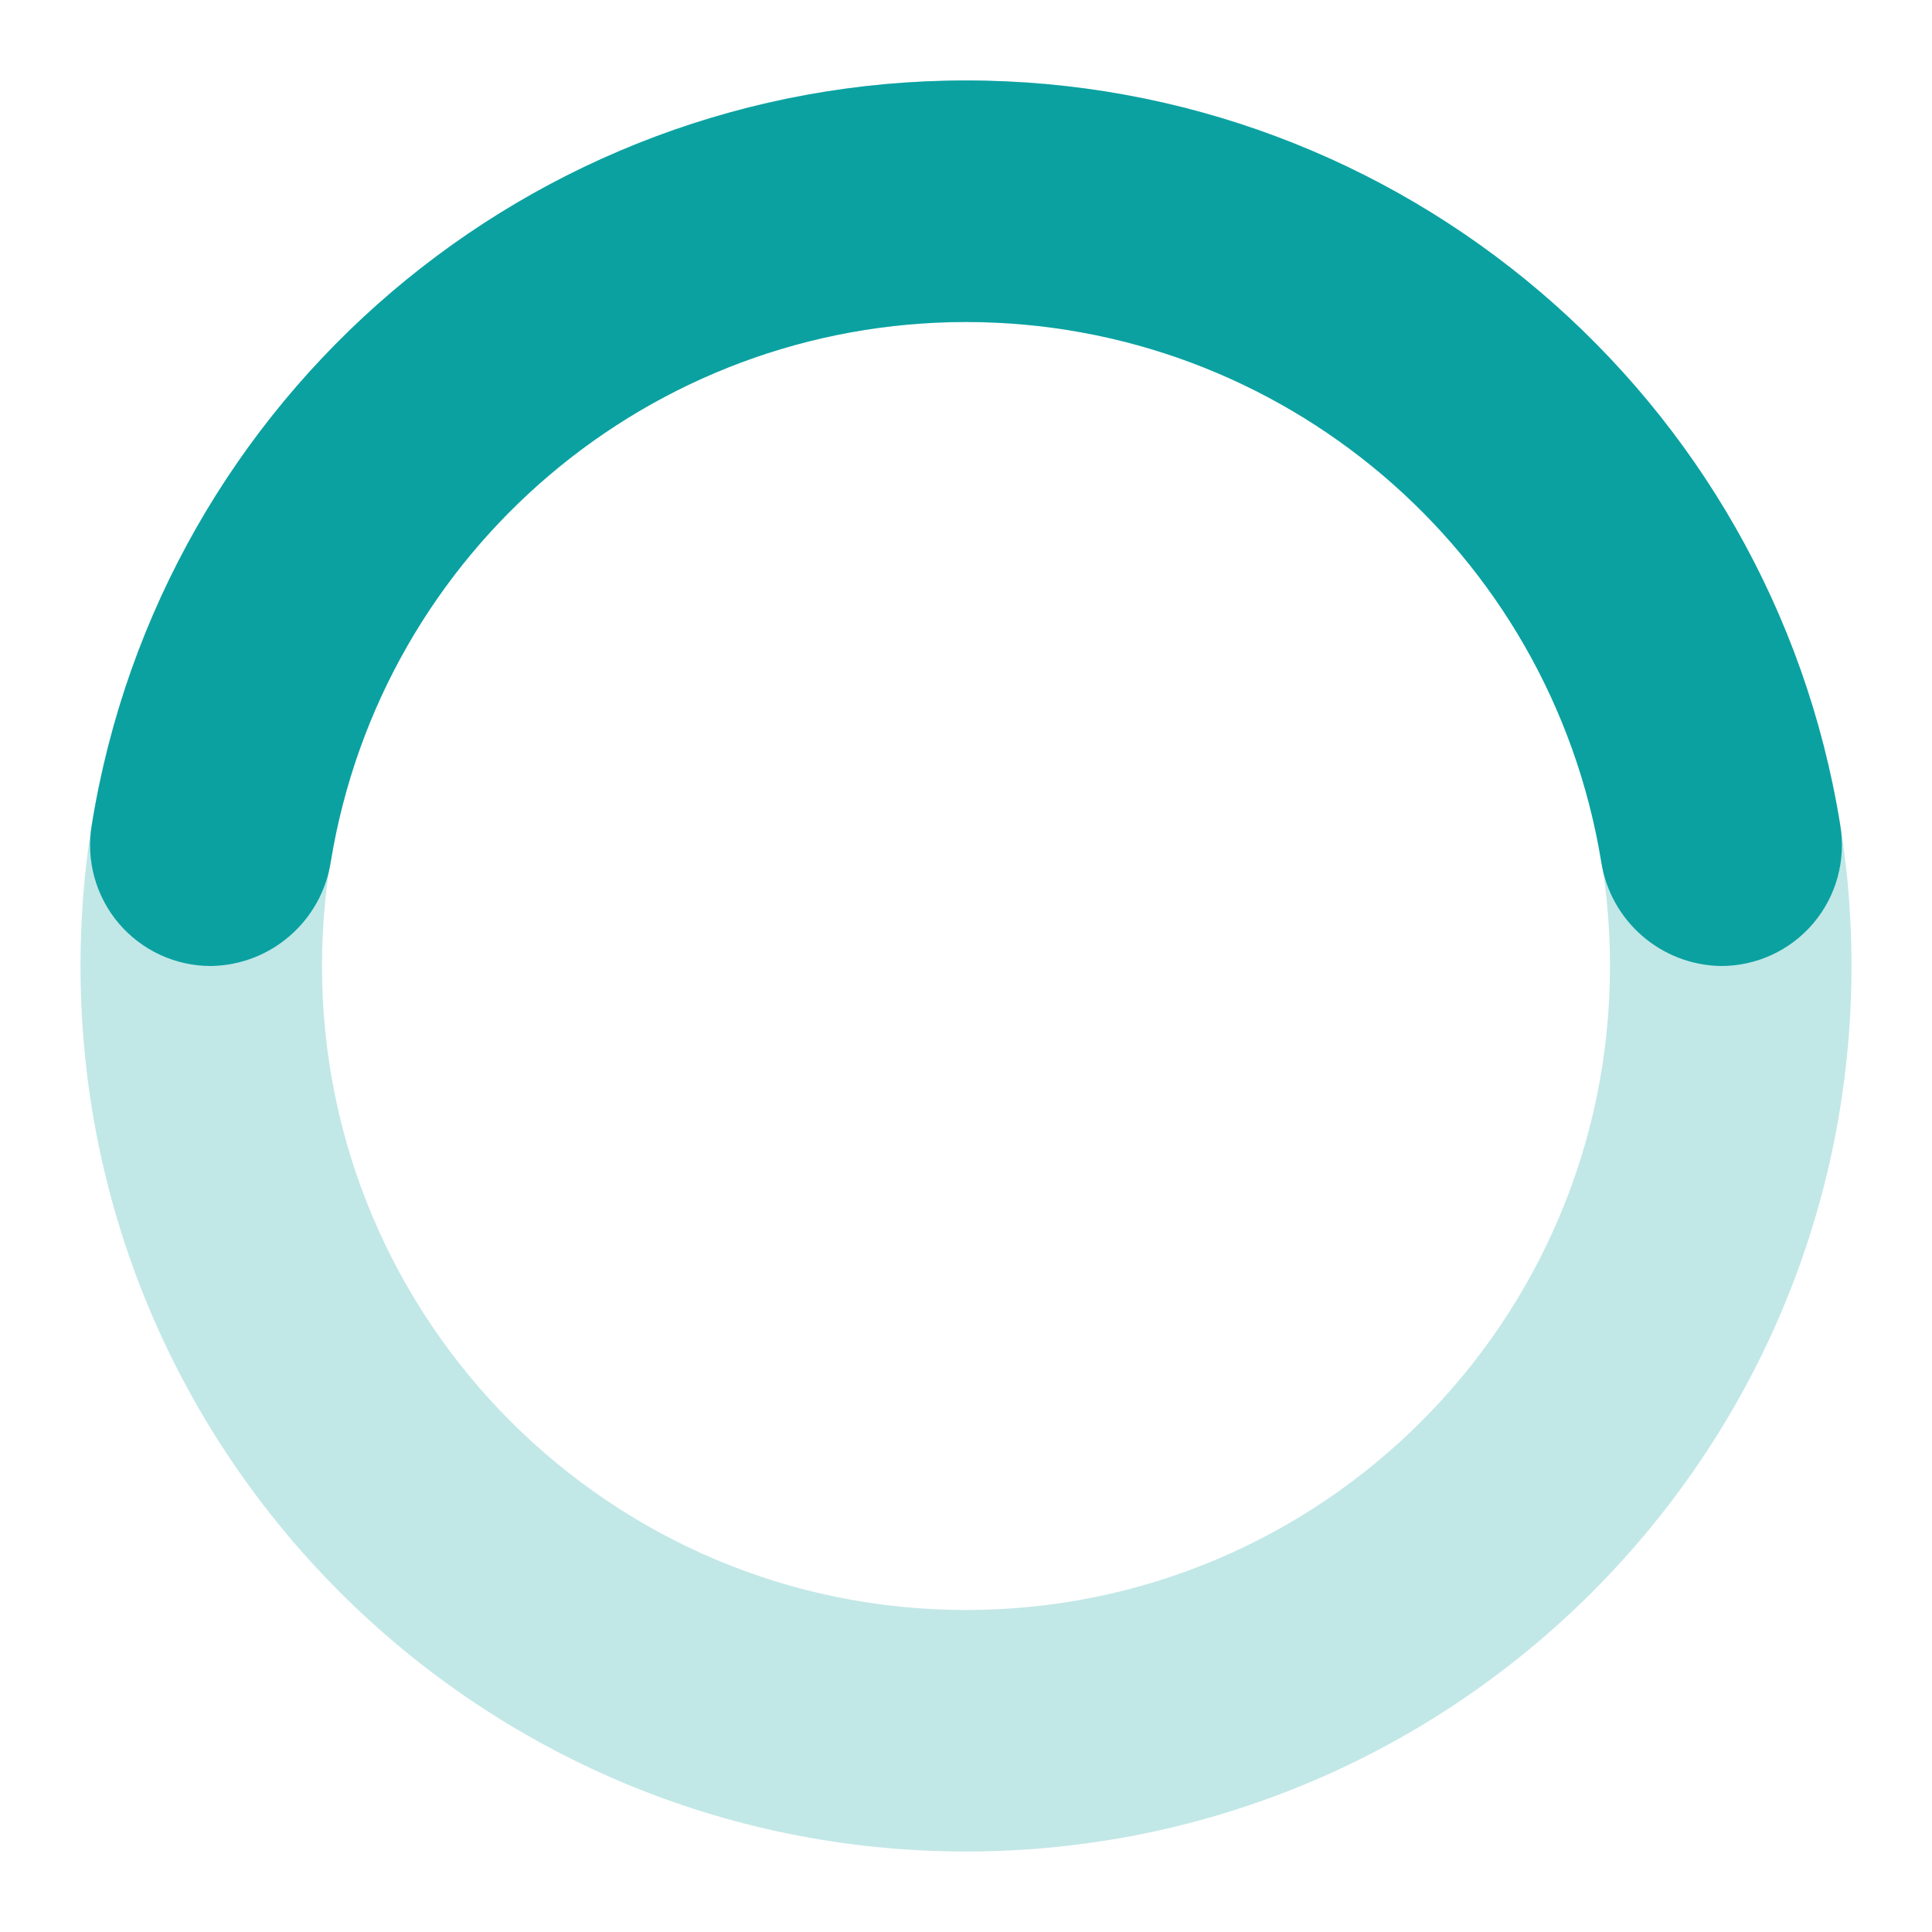
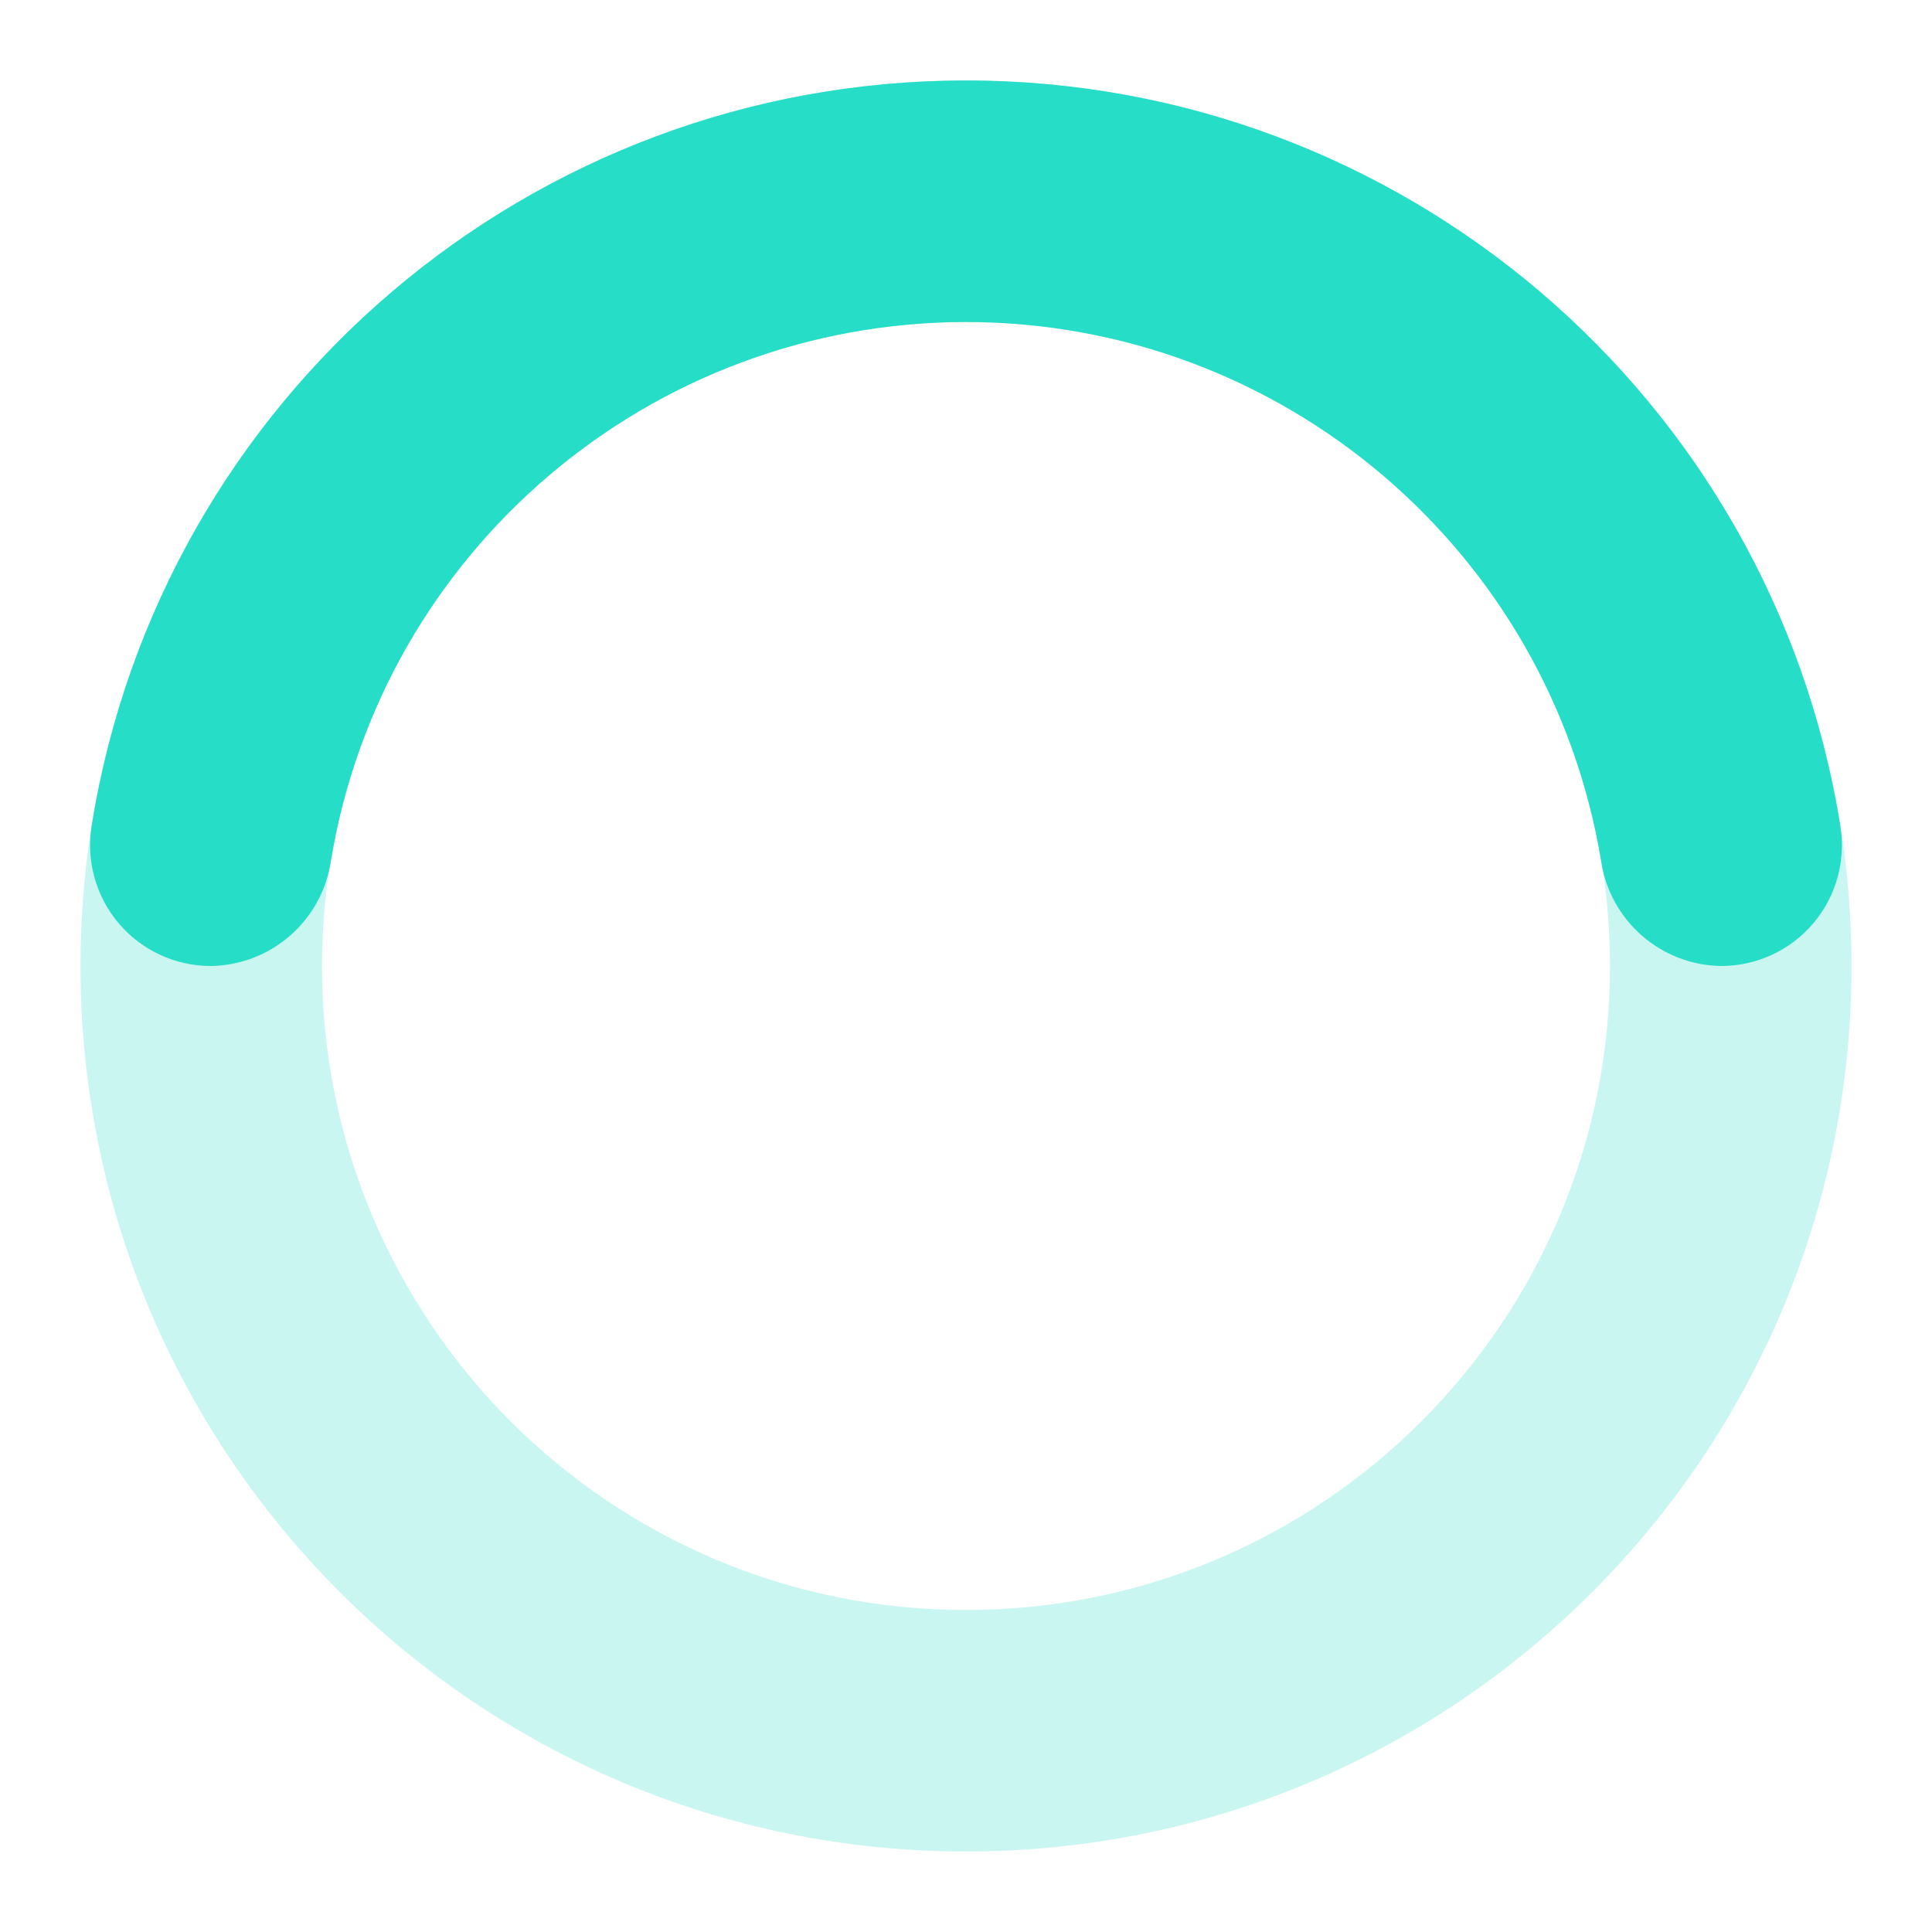
<svg xmlns="http://www.w3.org/2000/svg" width="24" height="24" viewBox="0 0 24 24">
-   <path fill="#0BA1A1" d="M12,1A11,11,0,1,0,23,12,11,11,0,0,0,12,1Zm0,19a8,8,0,1,1,8-8A8,8,0,0,1,12,20Z" opacity="0.25" />
-   <path fill="#0BA1A1" d="M12,4a8,8,0,0,1,7.89,6.7A1.53,1.53,0,0,0,21.38,12h0a1.5,1.5,0,0,0,1.48-1.75,11,11,0,0,0-21.72,0A1.5,1.5,0,0,0,2.62,12h0a1.53,1.53,0,0,0,1.49-1.3A8,8,0,0,1,12,4Z">
+   <path fill="#26DDC7" d="M12,1A11,11,0,1,0,23,12,11,11,0,0,0,12,1Zm0,19a8,8,0,1,1,8-8A8,8,0,0,1,12,20Z" opacity="0.25" />
+   <path fill="#26DDC7" d="M12,4a8,8,0,0,1,7.89,6.7A1.53,1.53,0,0,0,21.38,12h0a1.5,1.5,0,0,0,1.48-1.75,11,11,0,0,0-21.72,0A1.5,1.5,0,0,0,2.62,12h0a1.53,1.53,0,0,0,1.49-1.3A8,8,0,0,1,12,4Z">
    <animateTransform attributeName="transform" dur="0.75s" repeatCount="indefinite" type="rotate" values="0 12 12;360 12 12" />
  </path>
</svg>
